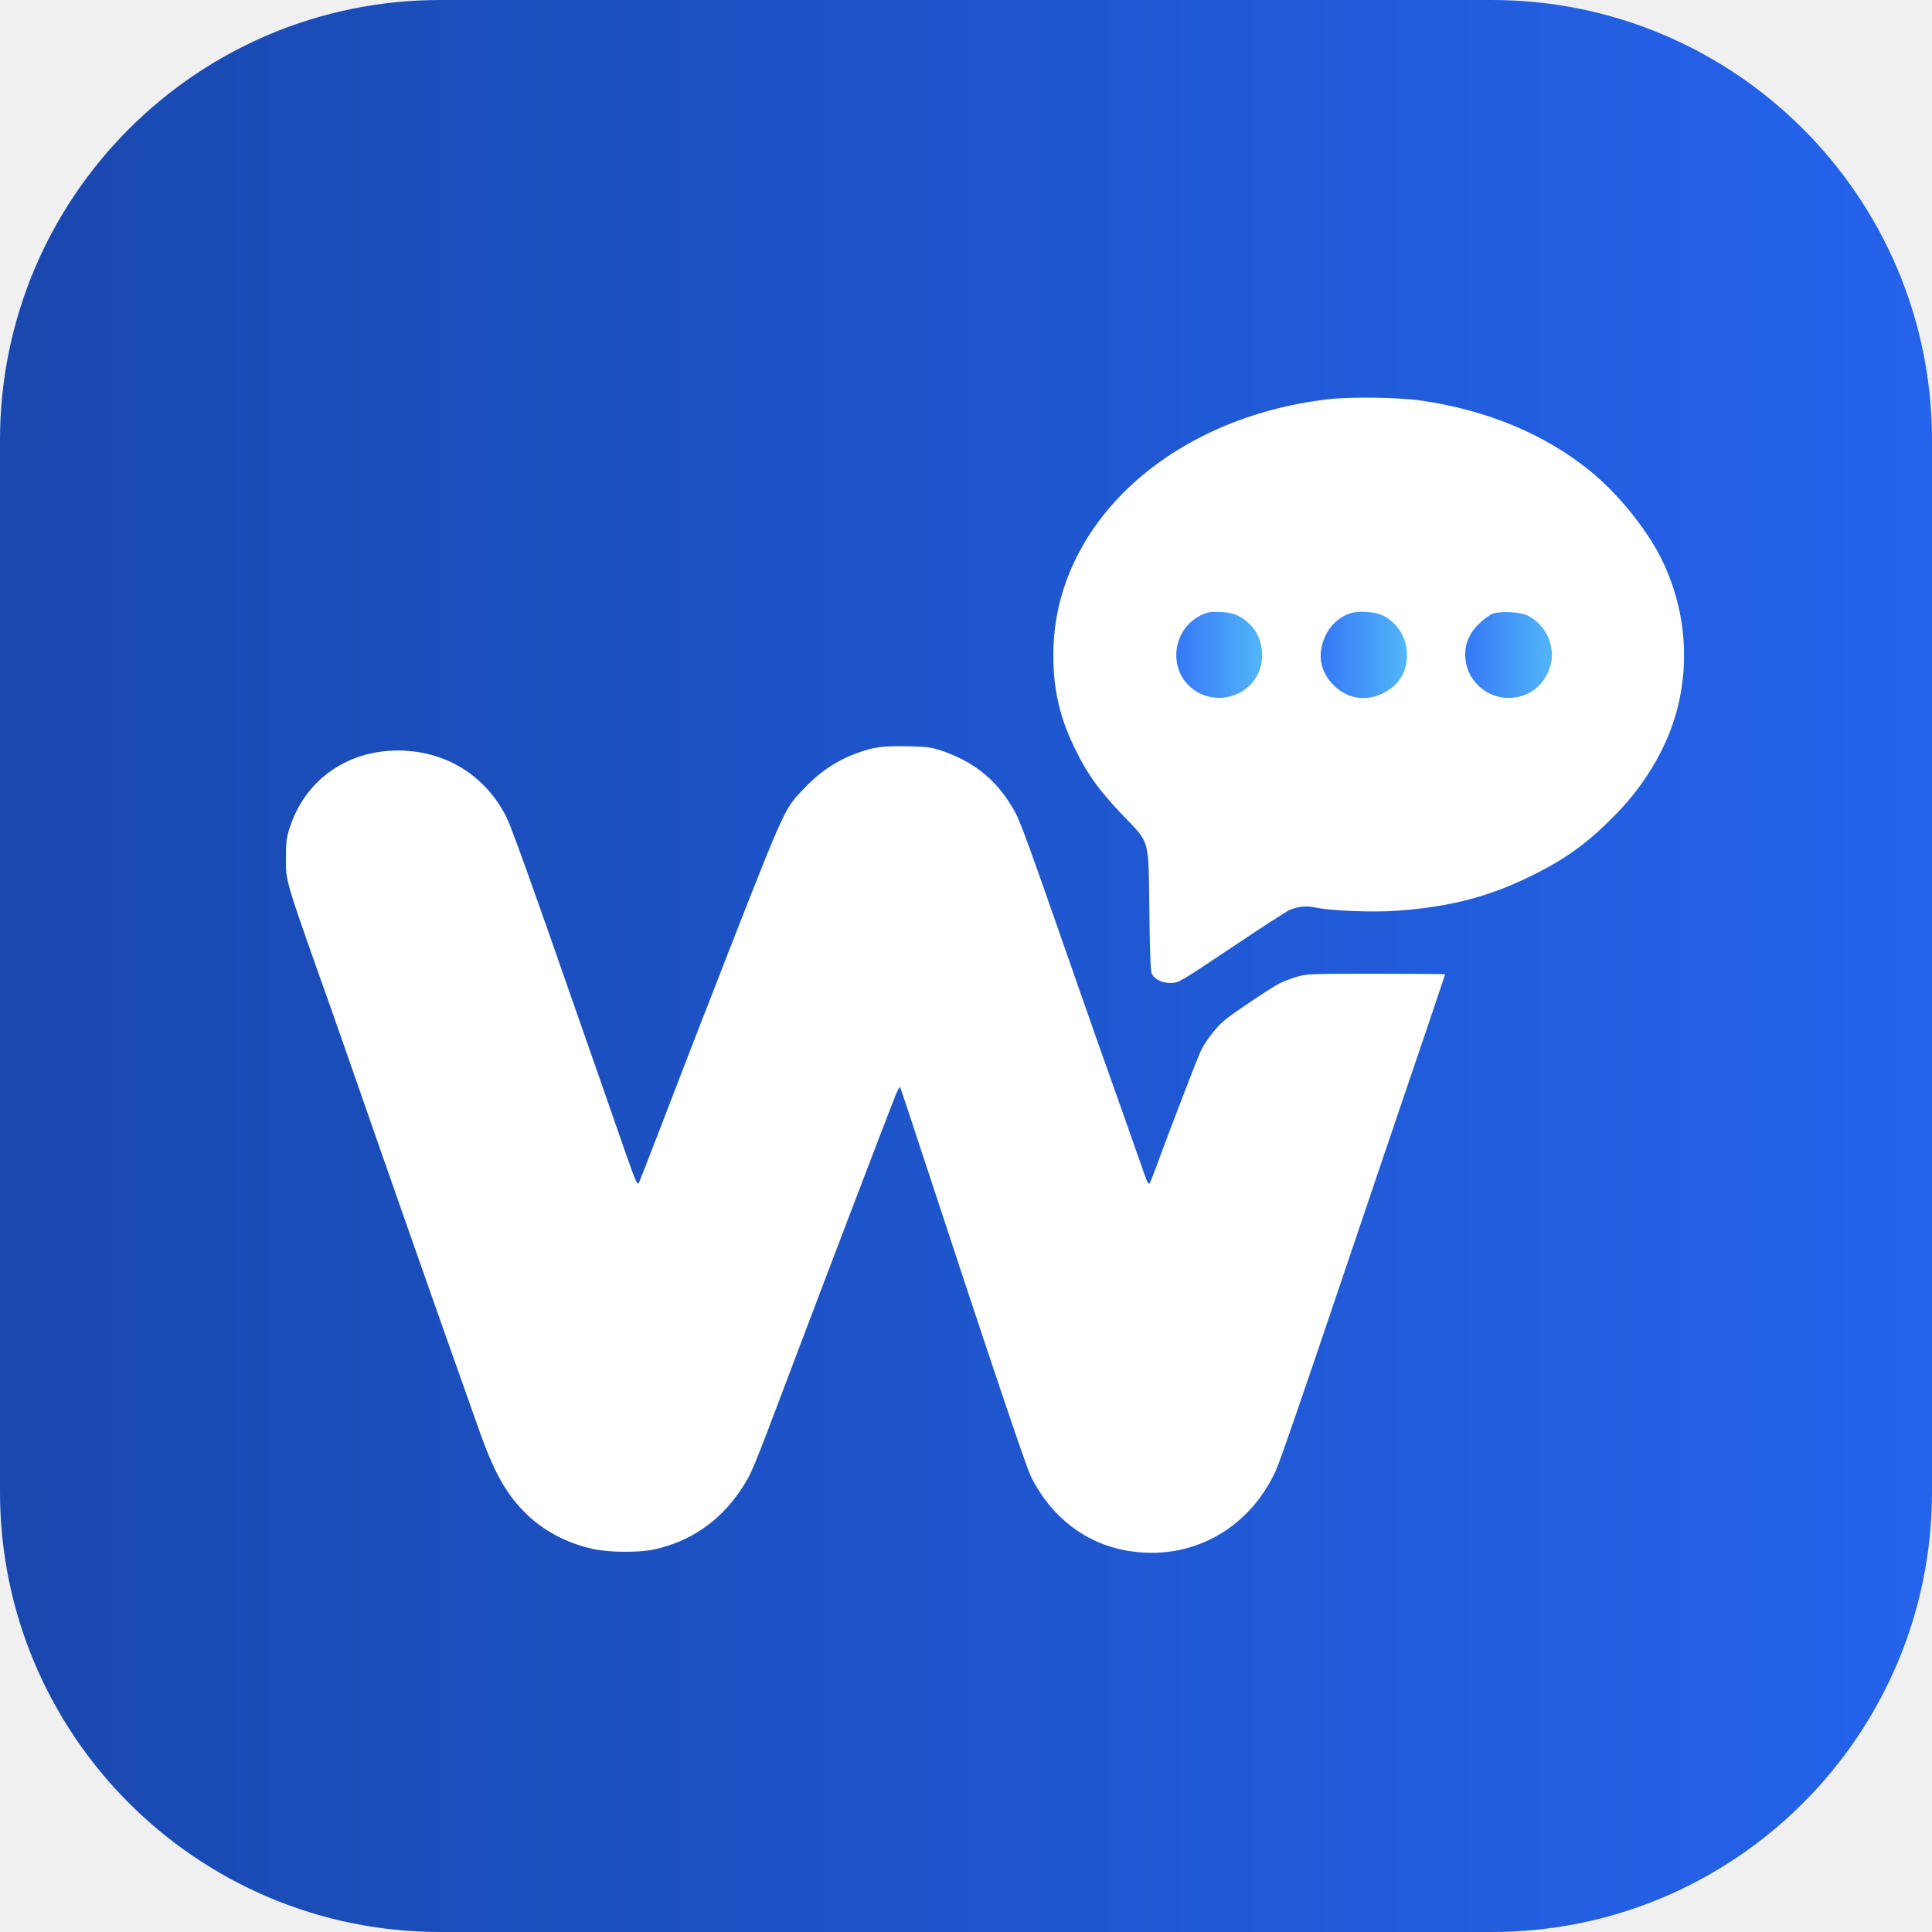
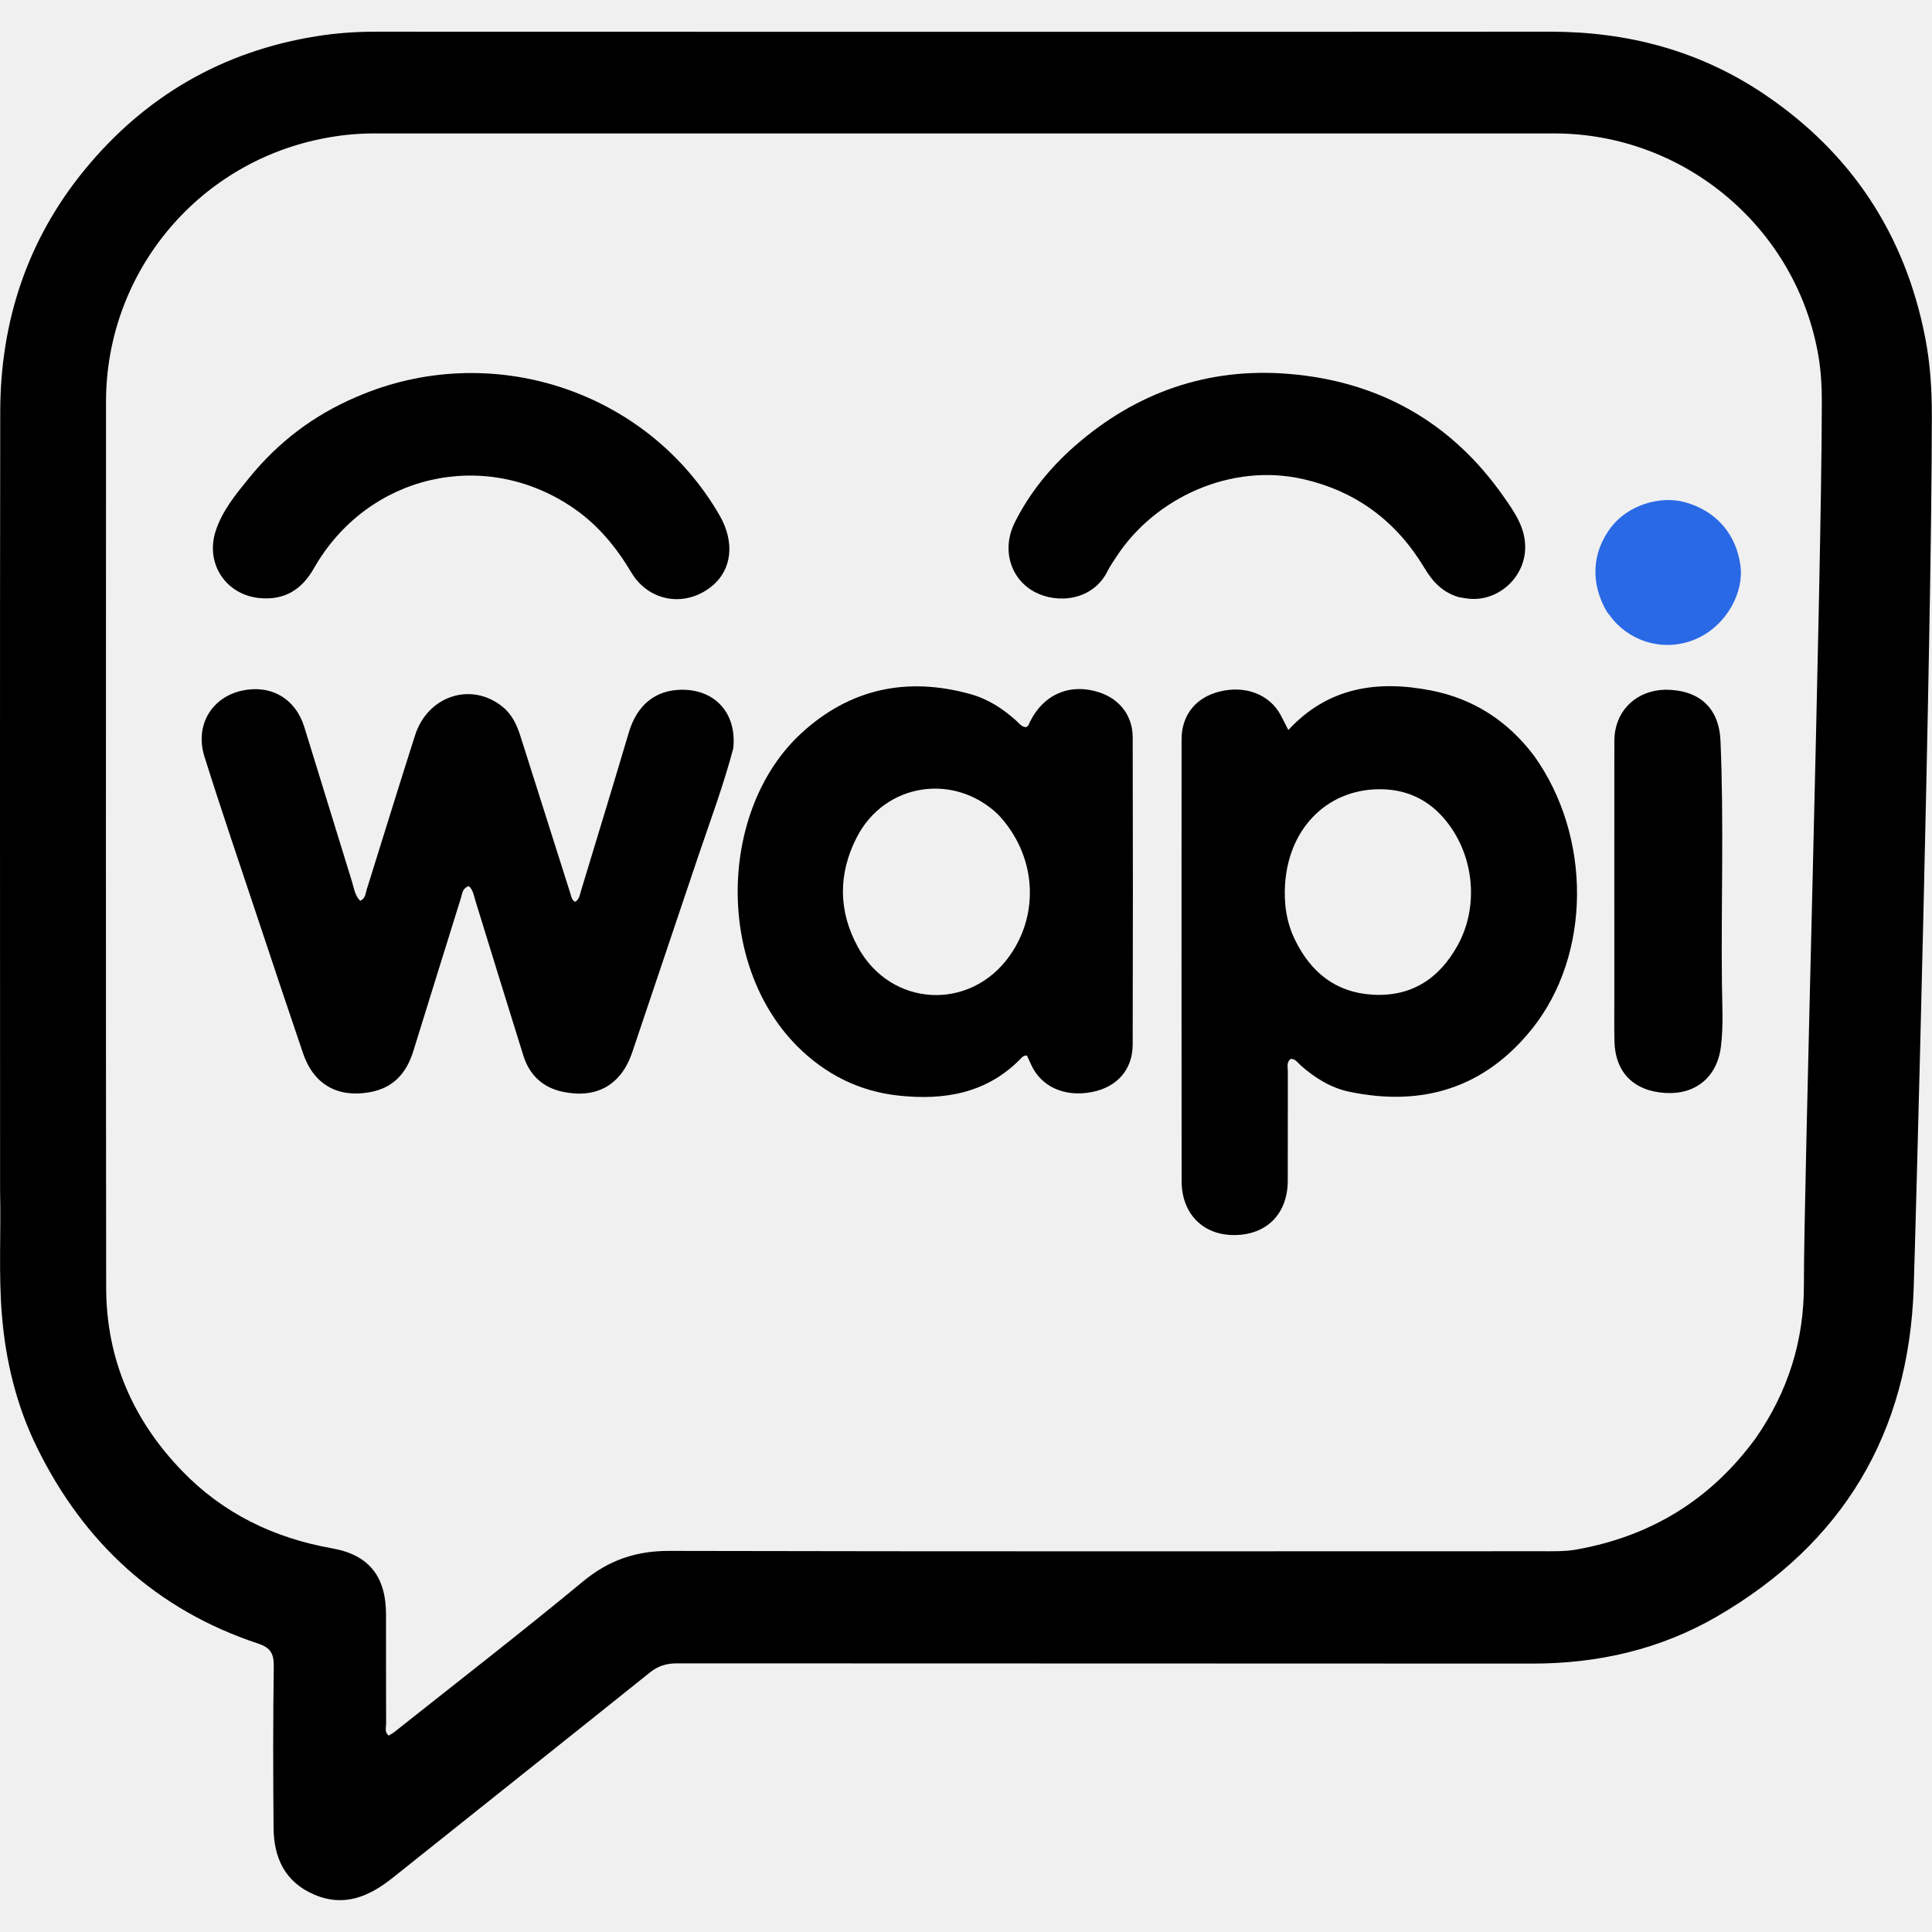
- <svg xmlns="http://www.w3.org/2000/svg" width="1672" height="1672" viewBox="0 0 1672 1672">
-   <g id="Group">
-     <linearGradient id="linearGradient1" x1="0" y1="836" x2="1672" y2="836" gradientUnits="userSpaceOnUse">
-       <stop offset="0" stop-color="#1948ae" stop-opacity="1" />
-       <stop offset="1" stop-color="#2463eb" stop-opacity="1" />
-     </linearGradient>
-     <path id="Rounded-Rectangle" fill="url(#linearGradient1)" fill-rule="evenodd" stroke="none" d="M 0 1291 C 0 1501.421 170.58 1672 381 1672 L 1291 1672 C 1501.421 1672 1672 1501.421 1672 1291 L 1672 381 C 1672 170.579 1501.421 0 1291 0 L 381 0 C 170.58 0 0 170.579 0 381 Z" />
-     <path id="Path" fill="#ffffff" stroke="none" d="M 1230 346.667 C 1286.933 354.933 1337.2 375.867 1376.133 407.6 C 1399.733 426.667 1424.4 457.067 1437.333 482.667 C 1459.067 525.867 1463.333 575.867 1449.333 621.333 C 1440.533 650.133 1422.533 679.867 1399.467 703.6 C 1376.267 727.6 1357.867 741.467 1329.467 755.867 C 1290.933 775.467 1256.8 784.667 1209.467 788.133 C 1187.467 789.733 1151.333 788.267 1137.333 785.2 C 1130.933 783.733 1123.2 784.533 1116.133 787.467 C 1113.6 788.533 1090.933 803.2 1065.867 820 C 1020.933 850 1020 850.667 1013.2 850.667 C 1005.867 850.667 1000.267 848.133 997.2 843.467 C 995.733 841.2 995.2 830.4 994.667 788 C 993.867 724.4 995.467 730.4 971.733 705.6 C 952.133 685.067 942.267 671.733 932.133 651.6 C 917.333 622.533 911.333 597.333 911.6 565.333 C 912.267 453.733 1012.533 361.2 1150 345.467 C 1169.467 343.2 1210.267 343.867 1230 346.667 Z M 815.067 649.733 C 844.133 659.733 863.467 675.867 878.267 702.4 C 882.8 710.4 891.333 733.867 926.667 835.333 C 934.8 858.8 945.067 887.867 949.333 900 C 958.533 925.733 987.067 1006.533 990.933 1017.733 C 992.4 1022 994.133 1025.067 994.667 1024.4 C 995.2 1023.867 997.2 1019.067 999.067 1014 C 1009.467 985.333 1036.667 914.4 1039.467 908.933 C 1043.867 900.133 1053.2 888.133 1060.267 882.533 C 1067.733 876.4 1100.4 854.533 1107.333 851.067 C 1110.267 849.467 1116.8 847.067 1121.867 845.467 C 1130.533 842.8 1133.6 842.667 1190.8 842.667 C 1223.733 842.667 1250.667 842.933 1250.667 843.2 C 1250.667 843.6 1227.2 912.933 1193.733 1011.333 C 1187.6 1029.6 1175.067 1066.533 1166 1093.333 C 1127.2 1208.267 1108 1264.133 1104.267 1272.4 C 1080.8 1324 1030 1351.467 975.467 1342 C 939.333 1335.733 909.733 1312.933 892.267 1278 C 887.733 1268.667 857.2 1178.133 791.867 979.333 C 785.2 958.8 779.333 941.467 778.933 940.8 C 778.533 940.133 776.533 944 774.4 949.467 C 769.6 961.2 705.867 1128.4 686.933 1178.667 C 649.467 1277.867 650.667 1274.933 640.667 1290 C 622.933 1316.533 597.067 1334.267 566 1340.933 C 553.2 1343.733 527.6 1343.6 514 1340.667 C 490.133 1335.6 469.067 1324.267 453.2 1307.867 C 437.6 1291.867 427.467 1273.6 415.467 1240 C 379.867 1139.867 340.4 1027.467 304.4 924 C 298.933 908.267 290.933 885.467 286.667 873.333 C 246.4 760.133 247.333 763.067 247.467 742.667 C 247.467 728.4 248 724.533 251.067 715.333 C 263.733 677.067 296.8 652.133 337.6 649.733 C 381.2 647.2 418.8 668.667 438.267 707.067 C 442.533 715.733 461.867 769.333 496.8 870 C 505.2 894.133 515.733 924.133 520.133 936.667 C 524.4 949.067 533.333 974.533 539.733 993.067 C 550.4 1023.6 551.733 1026.4 553.067 1023.333 C 553.867 1021.467 561.467 1002.133 569.867 980.4 C 585.6 939.2 591.6 923.867 606 886.667 C 681.333 693.333 677.6 702.133 694.533 683.733 C 708.267 668.933 723.333 658.533 740.667 652.133 C 755.6 646.533 763.467 645.467 784.667 645.867 C 802.267 646.133 805.867 646.667 815.067 649.733 Z" />
-     <linearGradient id="linearGradient2" x1="1268" y1="566.854" x2="1343.116" y2="566.854" gradientUnits="userSpaceOnUse">
-       <stop offset="0" stop-color="#3478f6" stop-opacity="1" />
-       <stop offset="1" stop-color="#53b6f9" stop-opacity="1" />
-     </linearGradient>
-     <path id="path1" fill="url(#linearGradient2)" stroke="none" d="M 1292 531.067 C 1289.467 531.867 1284 535.867 1279.733 540 C 1271.733 548 1268 556.533 1268 566.667 C 1268 587.067 1284.933 604 1305.467 604 C 1322.933 604 1337.067 593.067 1341.867 575.867 C 1346.533 559.467 1337.733 540.4 1322 532.667 C 1315.733 529.6 1299.067 528.667 1292 531.067 Z" />
-     <linearGradient id="linearGradient3" x1="1142.938" y1="566.797" x2="1217.602" y2="566.797" gradientUnits="userSpaceOnUse">
-       <stop offset="0" stop-color="#3478f6" stop-opacity="1" />
-       <stop offset="1" stop-color="#53b6f9" stop-opacity="1" />
-     </linearGradient>
-     <path id="path2" fill="url(#linearGradient3)" stroke="none" d="M 1169.333 530.533 C 1159.2 533.6 1151.067 541.067 1146.667 551.067 C 1139.867 566.4 1142.4 581.2 1154 592.8 C 1165.867 604.8 1182 607.467 1197.067 599.867 C 1210.667 593.067 1217.733 581.733 1217.6 566.533 C 1217.6 550.667 1207.733 536.267 1193.6 531.467 C 1187.2 529.2 1175.067 528.8 1169.333 530.533 Z" />
-     <linearGradient id="linearGradient4" x1="1017.99" y1="566.734" x2="1092.312" y2="566.734" gradientUnits="userSpaceOnUse">
-       <stop offset="0" stop-color="#3478f6" stop-opacity="1" />
-       <stop offset="1" stop-color="#53b6f9" stop-opacity="1" />
-     </linearGradient>
-     <path id="path3" fill="url(#linearGradient4)" stroke="none" d="M 1039.333 532.4 C 1015.333 544.133 1010.533 577.2 1030.267 594.667 C 1049.867 611.867 1081.2 604.133 1090.133 579.733 C 1094.933 566.533 1091.6 550.267 1082.133 540.8 C 1074.267 532.933 1067.867 530.133 1056 529.6 C 1047.6 529.333 1044.933 529.733 1039.333 532.4 Z" />
+ <svg xmlns="http://www.w3.org/2000/svg" width="100%" height="100%" viewBox="0 0 4267 4267" version="1.1" xml:space="preserve" style="fill-rule:evenodd;clip-rule:evenodd;stroke-linejoin:round;stroke-miterlimit:2;">
+   <g>
+     <g>
+       <path d="M1619.538,1652.676c-21.789,82.298 -50.846,159.952 -77.424,238.426c-48.857,144.252 -96.974,288.754 -145.752,433.032c-24.364,72.066 -78.502,102.684 -152.583,87.357c-45.314,-9.374 -74.437,-37.087 -88.025,-80.432c-35.546,-113.383 -70.224,-227.038 -105.425,-340.53c-3.602,-11.614 -5.146,-24.446 -14.656,-33.43c-14.467,4.226 -14.658,16.529 -17.722,26.332c-35.199,112.626 -70.138,225.334 -105.099,338.035c-15.05,48.516 -43.945,81.542 -96.537,90.83c-70.923,12.527 -123.517,-17.102 -146.995,-85.976c-33.477,-98.206 -66.251,-196.653 -99.016,-295.099c-39.907,-119.903 -80.819,-239.497 -118.712,-360.037c-21.808,-69.374 15.917,-131.571 83.738,-146.041c63.222,-13.489 117.252,17.801 136.693,80.322c35.518,114.225 70.277,228.686 105.758,342.924c4.312,13.883 5.921,29.376 17.812,41.163c11.729,-5.286 11.638,-16.382 14.432,-25.272c35.614,-113.348 70.405,-226.959 106.601,-340.121c28.031,-87.636 123.869,-118.716 192.665,-63.729c21.308,17.031 32.149,40.225 40.113,65.305c36.713,115.609 73.439,231.214 110.056,346.853c2.237,7.063 2.806,14.835 10.609,19.177c9.317,-5.021 10.222,-14.684 12.784,-23.133c35.441,-116.882 71.223,-233.664 105.889,-350.776c17.89,-60.44 58.574,-94.269 117.438,-94.495c73.98,-0.283 121.329,52.624 113.358,129.314Z" style="fill-rule:nonzero;" />
+       <path d="M0.193,2631.349c-0.003,-575.807 -0.602,-1149.1 0.327,-1722.39c0.323,-199.265 60.006,-380.077 186.966,-534.652c132.657,-161.512 303.413,-260.83 510.912,-294.2c43.01,-6.917 86.363,-10.097 130.003,-10.088c864.968,0.161 1729.935,0.508 2594.902,-0.039c171.43,-0.108 330.06,41.8 472.58,137.666c192.971,129.801 311.679,309.964 356.152,538.277c11.052,56.733 14.68,114.395 14.631,172.359c-0.424,502.049 -36.763,1828.899 -40.07,1926.016c-10.945,321.413 -156.134,564.251 -434.23,725.713c-125.871,73.08 -263.413,104.314 -408.932,104.204c-629.448,-0.478 -1258.896,-0.093 -1888.344,-0.546c-23.033,-0.017 -41.31,5.438 -59.591,20.096c-188.906,151.462 -378.567,301.981 -567.718,453.14c-52.076,41.616 -107.439,65.947 -173.947,37.424c-64.398,-27.618 -89.077,-81.038 -89.642,-147.074c-1.018,-119.008 -1.245,-238.044 0.471,-357.036c0.405,-28.081 -7.426,-41.3 -34.663,-50.316c-224.412,-74.288 -384.731,-222.351 -488.196,-432.814c-45.465,-92.482 -69.457,-191.39 -77.766,-294.446c-7.225,-89.61 -1.731,-179.206 -3.846,-271.291m3877.546,544.859c70.96,-102.02 106.759,-214.781 106.357,-339.439c-0.655,-203.664 39.371,-1559.373 39.571,-1949.943c0.017,-32.778 -1.705,-65.386 -7.004,-97.574c-46.78,-284.126 -295.212,-494.529 -583.778,-494.549c-869.147,-0.061 -1738.294,0.025 -2607.44,-0.022c-39.52,-0.002 -78.667,4.342 -117.176,12.217c-276.168,56.476 -474.027,298.531 -474.123,580.41c-0.223,652.07 -0.458,1304.14 0.314,1956.208c0.186,157.299 58.78,292.509 167.623,405.13c90.866,94.019 202.906,148.258 331.512,171.013c81.567,14.432 118.844,62.404 118.959,145.974c0.11,80.461 -0.133,160.922 0.21,241.382c0.036,8.431 -3.985,18.327 5.662,26.218c4.227,-2.635 8.705,-4.855 12.532,-7.895c139.117,-110.479 279.688,-219.203 416.513,-332.452c57.007,-47.185 117.142,-67.715 190.624,-67.556c642.009,1.388 1284.022,0.868 1926.033,0.7c25.931,-0.007 52.382,0.77 77.708,-3.758c163.043,-29.147 295.519,-108.683 395.902,-246.063Z" style="fill-rule:nonzero;" />
+       <path d="M3387.922,1668.927c127.966,178.608 126.893,439.229 -3.954,602.96c-104.462,130.716 -241.726,173.1 -403.582,139.426c-40.855,-8.5 -75.903,-30.412 -107.298,-57.941c-6.631,-5.815 -11.534,-14.814 -22.381,-14.738c-9.966,7.596 -6.346,18.473 -6.378,27.934c-0.273,80.45 0.091,160.902 -0.179,241.353c-0.243,72.429 -45.941,118.985 -116.933,119.841c-69.83,0.843 -117.46,-46.797 -117.521,-119.264c-0.274,-325.158 -0.23,-650.315 -0.095,-975.473c0.022,-53.474 31.048,-92.213 83.12,-105.489c56.726,-14.462 110.165,5.484 135.118,50.625c5.598,10.127 10.59,20.59 17.541,34.187c87.836,-95.081 197.047,-110.325 314.779,-87.476c93.179,18.084 169.081,66.526 227.764,144.056m-549.606,282.003c-3.002,43.276 2.464,85.061 21.646,124.5c34.855,71.661 89.584,116.362 170.938,121.372c86.055,5.299 147.721,-35.153 188.41,-108.789c50.843,-92.014 34.692,-212.873 -37.796,-288.91c-33.917,-35.577 -76.801,-53.967 -125.256,-55.83c-118.459,-4.555 -208.721,80.442 -217.942,207.657Z" style="fill-rule:nonzero;" />
+       <path d="M1760.451,2310.402c-182.108,-183.547 -170.542,-525.445 9.212,-690.878c107.191,-98.651 233.148,-125.294 372.972,-86.725c38.558,10.636 71.73,31.808 101.384,58.545c6.658,6.003 12.029,14.263 22.124,14.655c5.779,-2.265 6.602,-7.674 8.761,-12.069c29.821,-60.706 88.966,-85.823 152.778,-64.838c45.172,14.855 73.878,51.354 73.995,99.464c0.552,226.16 0.602,452.322 -0.037,678.482c-0.157,55.557 -34.751,94.029 -89.868,104.79c-60.644,11.841 -112.515,-11.624 -134.626,-60.879c-3.032,-6.755 -6.167,-13.463 -9.006,-19.65c-8.285,-0.666 -11.707,4.75 -15.628,8.703c-74.462,75.08 -167.351,90.367 -266.84,79.843c-87.025,-9.205 -161.836,-46.161 -225.223,-109.444m443.787,-511.686c-97.539,-93.194 -250.845,-69.118 -312.186,50.939c-41.141,80.521 -40.893,162.836 3.193,242.914c72.83,132.286 247.962,141.386 335.033,17.882c67.247,-95.385 57.502,-223.455 -26.04,-311.735Z" style="fill-rule:nonzero;" />
+       <path d="M786.817,876.815c296.06,-128.763 642.599,-15.335 802.351,261.266c34.364,59.499 27.55,120.715 -17.474,156.987c-58.735,47.317 -138.977,33.85 -177.572,-31.051c-33.424,-56.207 -74.178,-105.414 -128.463,-142.453c-195.881,-133.647 -454.134,-73.665 -572.301,133.473c-26.816,47.006 -64.265,70.821 -119.1,65.971c-75.091,-6.641 -121.316,-76.063 -97.986,-148.086c14.816,-45.74 45.261,-82.071 74.703,-118.267c63.371,-77.906 141.336,-137.497 235.841,-177.84Z" style="fill-rule:nonzero;" />
+       <path d="M3221.844,1318.846c-36.299,-10.656 -57.899,-34.495 -75.881,-64.464c-61.572,-102.614 -149.871,-169.158 -267.573,-196.154c-158.875,-36.439 -327.151,40.468 -412.602,171.132c-6.874,10.511 -14.13,20.907 -19.719,32.1c-32.525,65.133 -110.178,72.627 -160.35,46.208c-53.943,-28.405 -74.44,-94.024 -44.326,-154.103c32.595,-65.027 78.288,-121.079 132.888,-168.914c135.24,-118.486 294.36,-173.615 472.626,-158.833c198.259,16.44 358.899,106.196 474.203,271.346c24.505,35.099 49.19,69.677 47.298,116.135c-2.648,65.015 -62.543,117.022 -127.214,108.617c-5.812,-0.755 -11.606,-1.66 -19.35,-3.071Z" style="fill-rule:nonzero;" />
+       <path d="M3677.725,1523.266c75.409,0.213 119,39.996 122.129,112.804c7.668,178.394 1.236,356.916 3.178,535.375c0.509,46.848 3.605,93.86 -2.29,140.618c-8.426,66.83 -56.17,106.136 -123.202,101.826c-69.496,-4.469 -110.242,-45.548 -111.861,-113.833c-0.814,-34.344 -0.248,-68.721 -0.252,-103.083c-0.026,-186.897 -0.168,-373.793 0.023,-560.69c0.062,-60.539 40.878,-105.707 100.717,-112.247c3.779,-0.413 7.634,-0.672 11.559,-0.771Z" style="fill-rule:nonzero;" />
+       <path d="M3548.88,1351.098c-37.001,-63.275 -33.054,-131.547 9.727,-187.199c35.88,-46.674 105.543,-70.204 162.283,-54.813c68.701,18.636 113.855,70.058 123.015,140.093c7.92,60.555 -30.868,128.723 -90.106,158.354c-61.374,30.7 -133.838,19.04 -183.043,-29.873c-7.669,-7.623 -13.947,-16.644 -21.875,-26.563Z" style="fill:#2a69e5;fill-rule:nonzero;" />
+     </g>
  </g>
</svg>
